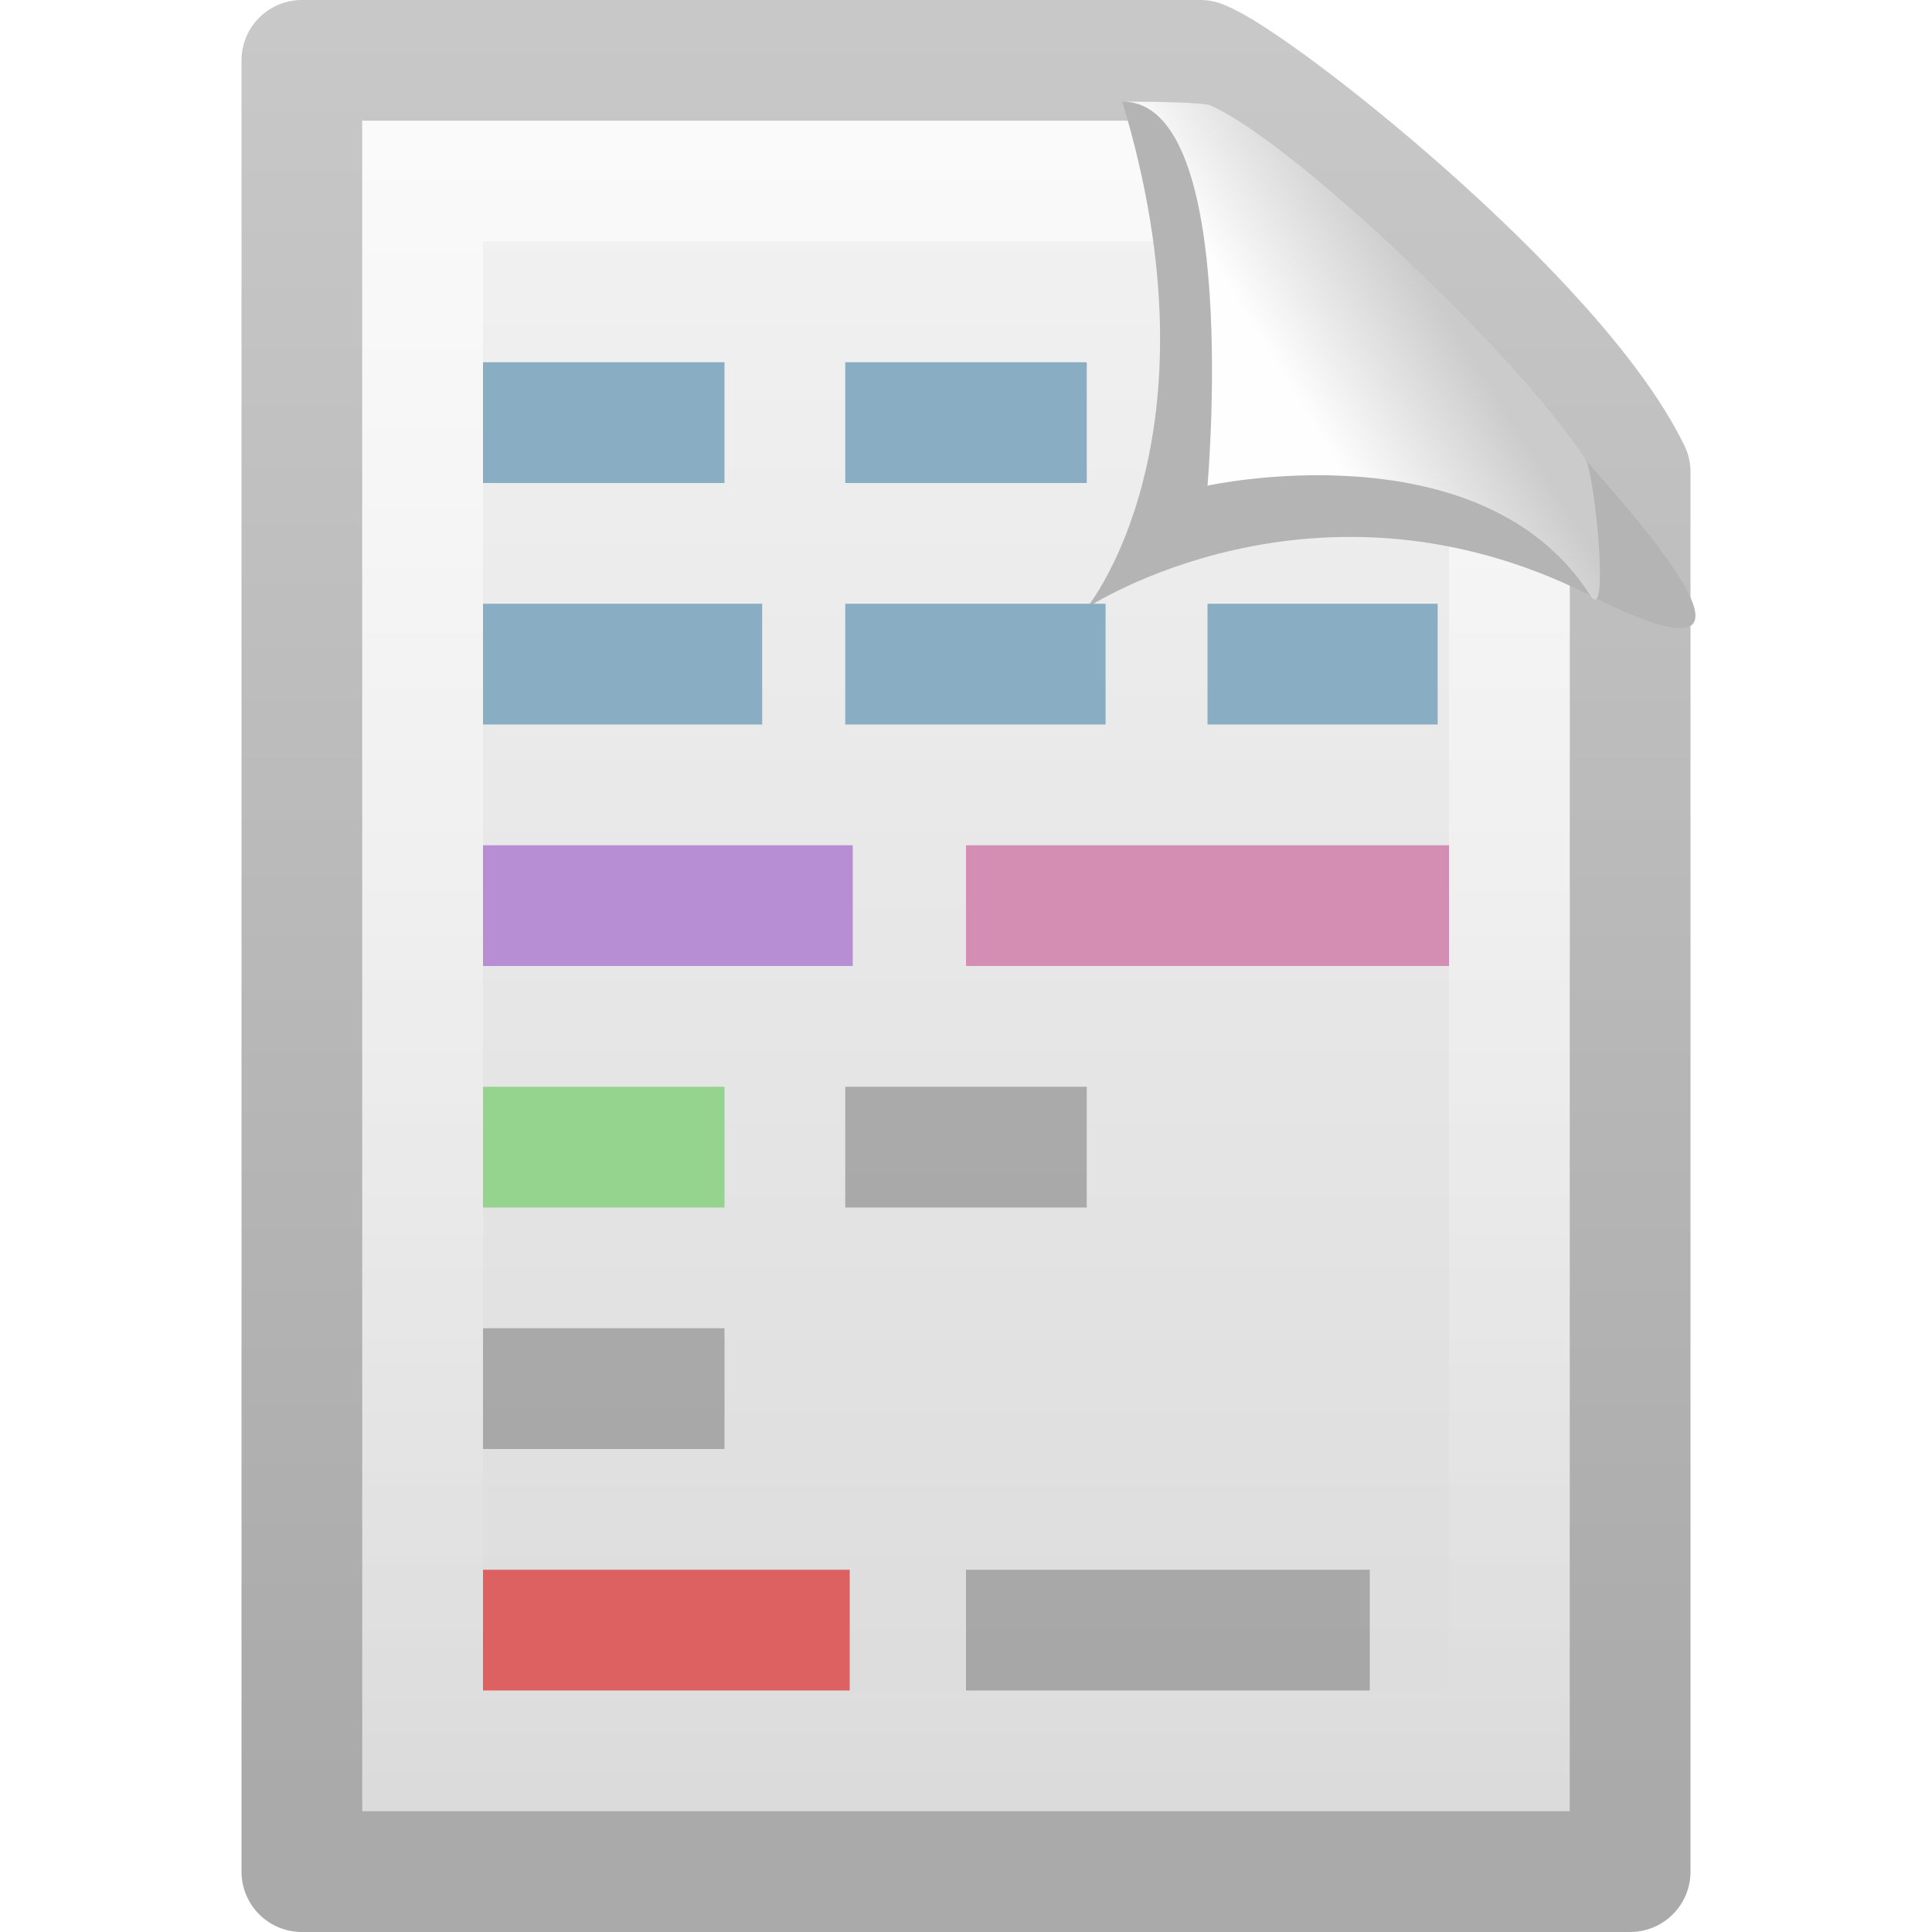
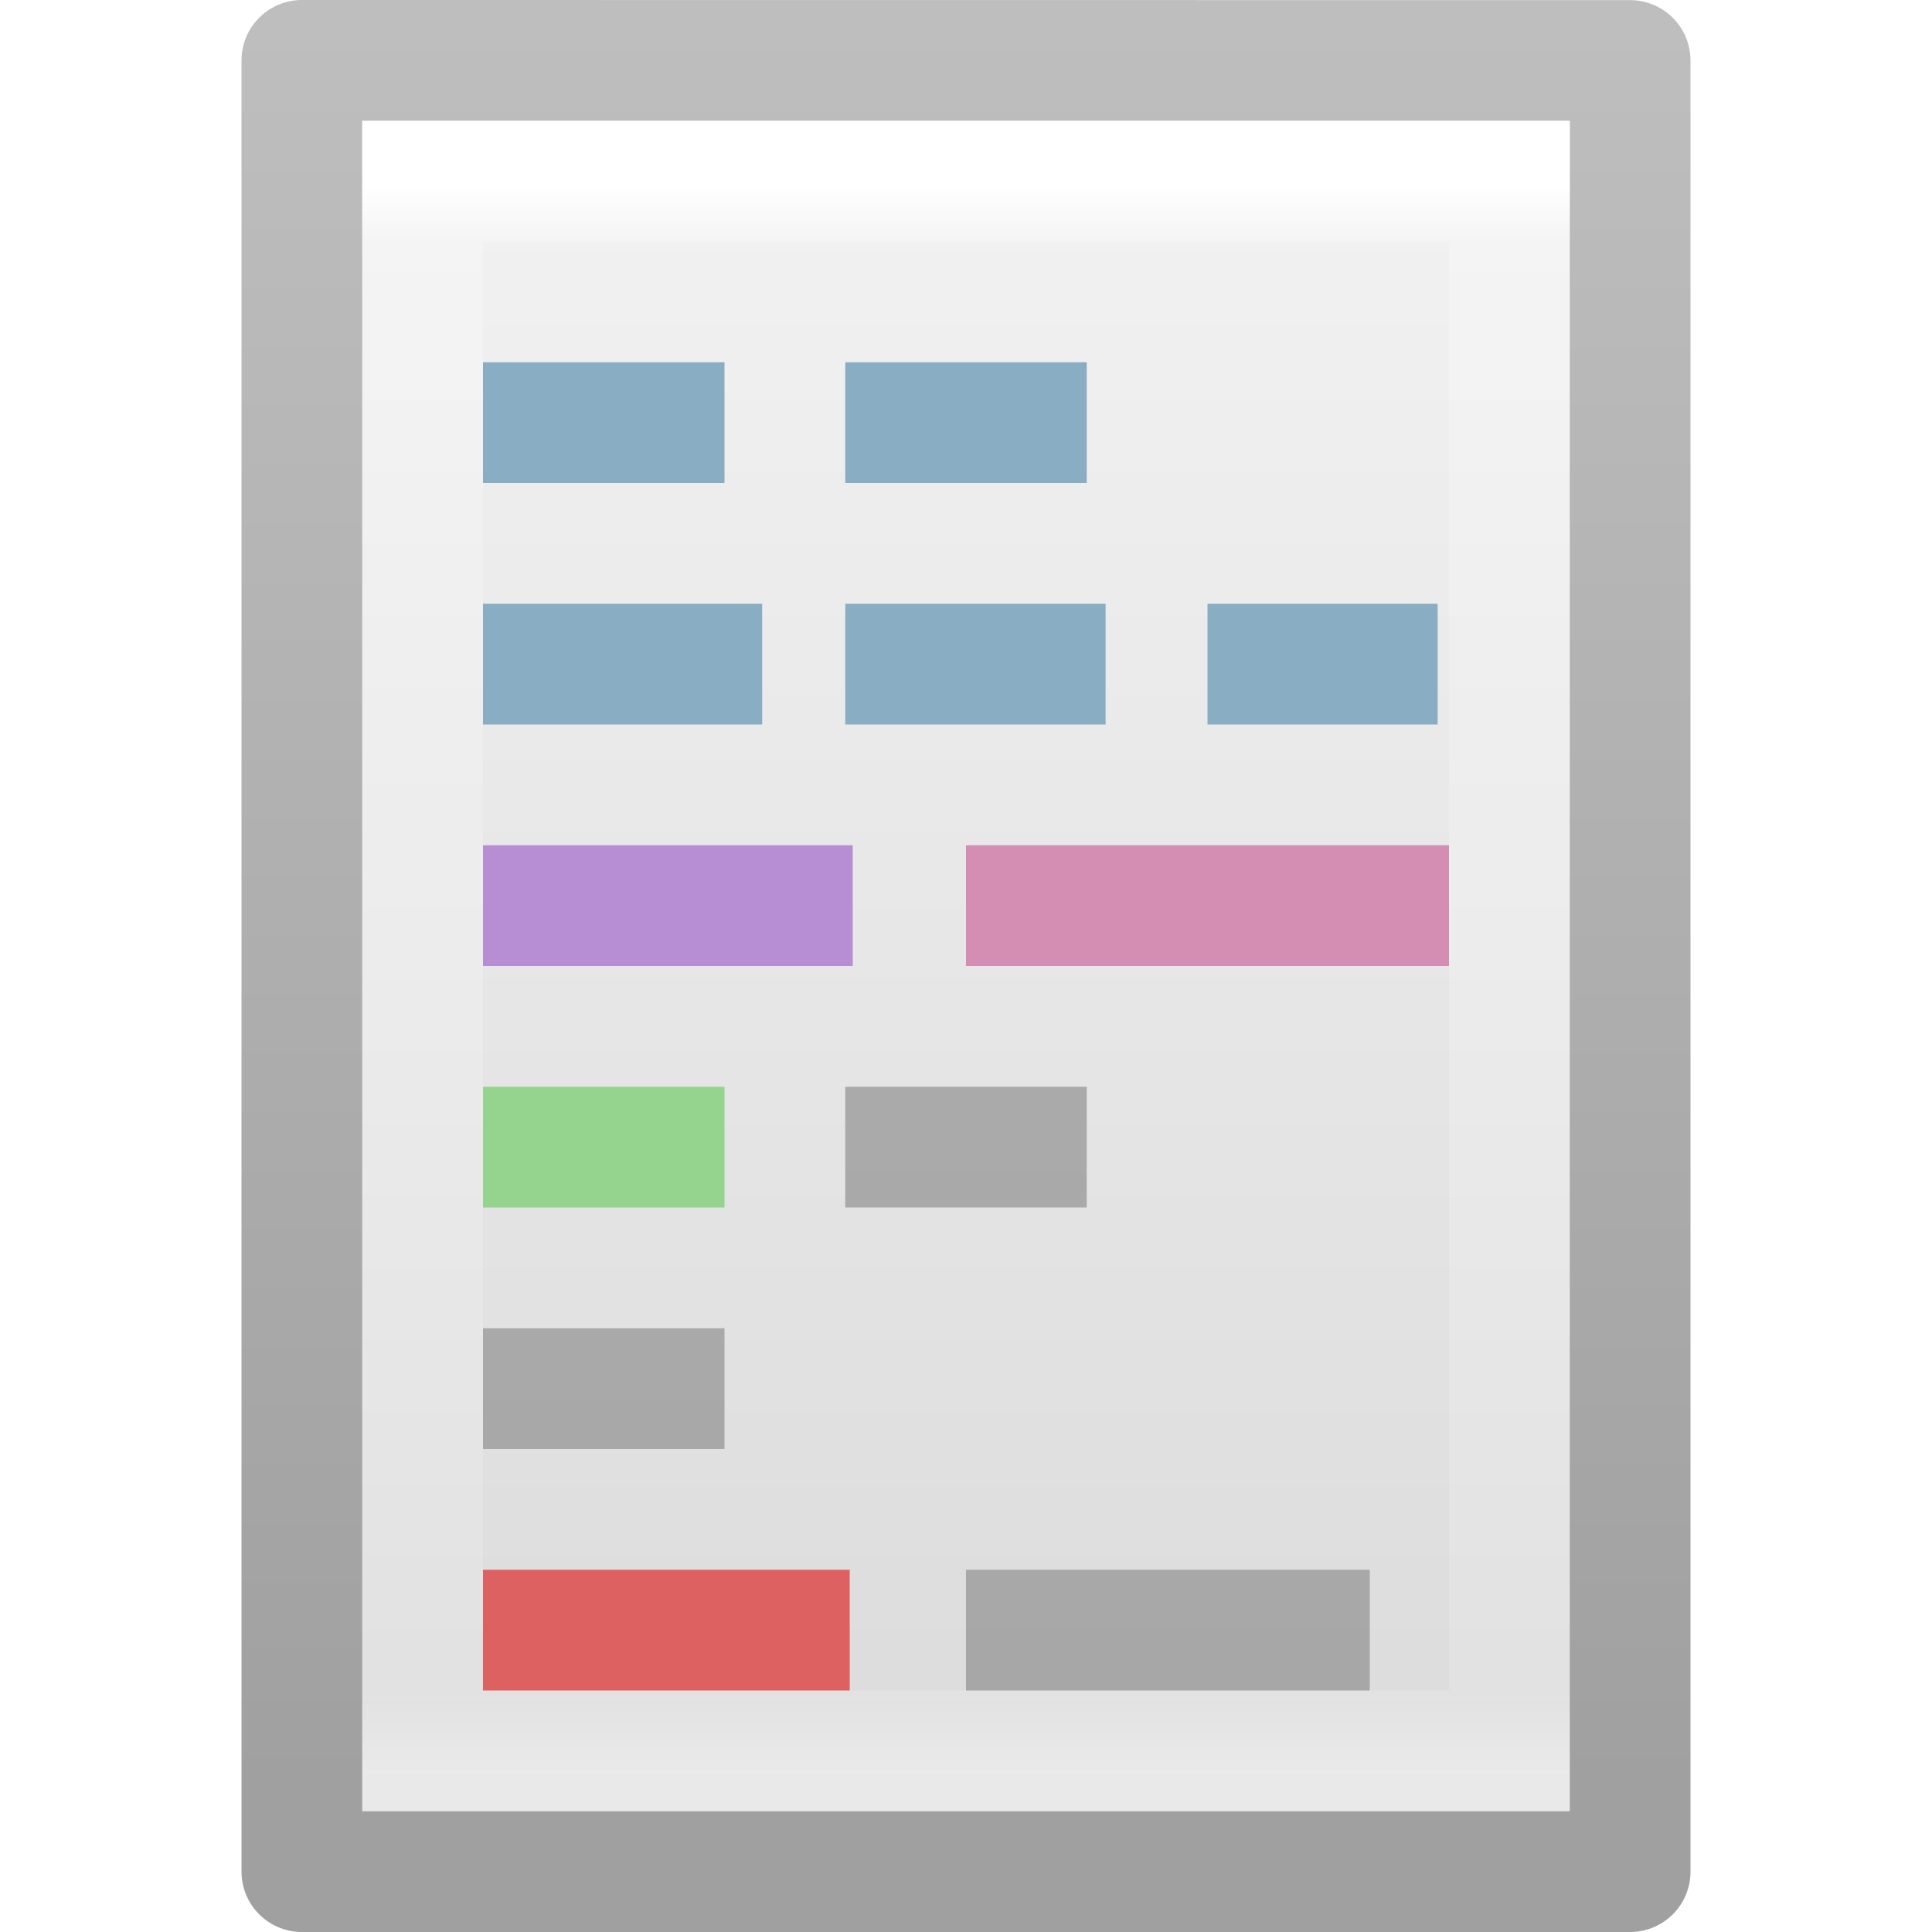
<svg xmlns="http://www.w3.org/2000/svg" xmlns:xlink="http://www.w3.org/1999/xlink" version="1.0" width="16" height="16" id="svg3334">
  <defs id="defs3336">
    <linearGradient id="linearGradient3104">
      <stop id="stop3106" style="stop-color:#aaaaaa;stop-opacity:1" offset="0" />
      <stop id="stop3108" style="stop-color:#c8c8c8;stop-opacity:1" offset="1" />
    </linearGradient>
    <linearGradient x1="-51.786" y1="50.786" x2="-51.786" y2="2.906" id="linearGradient2519" xlink:href="#linearGradient3104" gradientUnits="userSpaceOnUse" gradientTransform="matrix(0.2537858,0,0,0.3050189,19.12898,-0.6854851)" />
    <linearGradient id="linearGradient3600">
      <stop id="stop3602" style="stop-color:#f4f4f4;stop-opacity:1" offset="0" />
      <stop id="stop3604" style="stop-color:#dbdbdb;stop-opacity:1" offset="1" />
    </linearGradient>
    <linearGradient x1="25.132" y1="0.985" x2="25.132" y2="47.013" id="linearGradient2517" xlink:href="#linearGradient3600" gradientUnits="userSpaceOnUse" gradientTransform="matrix(0.3142872,0,0,0.3259268,0.4571068,-0.3222465)" />
    <linearGradient id="linearGradient3211">
      <stop id="stop3213" style="stop-color:#ffffff;stop-opacity:1" offset="0" />
      <stop id="stop3215" style="stop-color:#ffffff;stop-opacity:0" offset="1" />
    </linearGradient>
    <linearGradient x1="24" y1="2" x2="24" y2="46.017" id="linearGradient2511" xlink:href="#linearGradient3211" gradientUnits="userSpaceOnUse" gradientTransform="matrix(0.2727267,0,0,0.302325,1.454561,0.7441991)" />
    <linearGradient id="linearGradient8589">
      <stop id="stop8591" style="stop-color:#fefefe;stop-opacity:1" offset="0" />
      <stop id="stop8593" style="stop-color:#cbcbcb;stop-opacity:1" offset="1" />
    </linearGradient>
    <linearGradient x1="32.892" y1="8.059" x2="36.358" y2="5.457" id="linearGradient2507" xlink:href="#linearGradient8589" gradientUnits="userSpaceOnUse" gradientTransform="matrix(0.3091956,0,0,0.3766935,0.4761461,0.1071779)" />
    <linearGradient x1="22.104" y1="40.124" x2="22.104" y2="10.035" id="linearGradient2580-0" xlink:href="#linearGradient5031-4" gradientUnits="userSpaceOnUse" gradientTransform="matrix(0.6655579,0,0,1.440789,-1.823498,-35.84887)" />
    <linearGradient id="linearGradient5031-4">
      <stop id="stop5033-8" style="stop-color:#a3a3a3;stop-opacity:1" offset="0" />
      <stop id="stop5035-8" style="stop-color:#bababa;stop-opacity:1" offset="1" />
    </linearGradient>
+     <linearGradient xlink:href="#linearGradient3977" id="linearGradient3988" gradientUnits="userSpaceOnUse" gradientTransform="matrix(0.2432432,0,0,0.3513513,2.162163,-0.4324148)" x1="24" y1="5.564" x2="24" y2="43" />
+     <linearGradient id="linearGradient3977">
+       <stop offset="0" style="stop-color:#ffffff;stop-opacity:1;" id="stop3979" />
+       <stop id="stop3981" style="stop-color:#ffffff;stop-opacity:0.235;" offset="0.036" />
+       <stop offset="0.951" style="stop-color:#ffffff;stop-opacity:0.157;" id="stop3983" />
+       <stop offset="1" style="stop-color:#ffffff;stop-opacity:0.392;" id="stop3985" />
+     </linearGradient>
+     <linearGradient y2="47.013" x2="25.132" y1="0.985" x1="25.132" gradientTransform="matrix(0.3142871,0,0,0.3259265,0.457108,-0.322238)" gradientUnits="userSpaceOnUse" id="linearGradient3806" xlink:href="#linearGradient3600-7" />
+     <linearGradient id="linearGradient3600-7">
+       <stop id="stop3602-4" style="stop-color:#f4f4f4;stop-opacity:1" offset="0" />
+       <stop id="stop3604-3" style="stop-color:#dbdbdb;stop-opacity:1" offset="1" />
+     </linearGradient>
+     <linearGradient y2="2.906" x2="-51.786" y1="50.786" x1="-51.786" gradientTransform="matrix(0.2537859,0,0,0.3050187,19.12898,-0.685477)" gradientUnits="userSpaceOnUse" id="linearGradient3808" xlink:href="#linearGradient3104-4" />
+     <linearGradient id="linearGradient3104-4">
+       <stop id="stop3106-5" style="stop-color:#a0a0a0;stop-opacity:1;" offset="0" />
+       <stop id="stop3108-0" style="stop-color:#bebebe;stop-opacity:1;" offset="1" />
+     </linearGradient>
+     <linearGradient y2="47.013" x2="25.132" y1="0.985" x1="25.132" gradientTransform="matrix(0.3142871,0,0,0.3259265,0.457107,-0.3222248)" gradientUnits="userSpaceOnUse" id="linearGradient3024" xlink:href="#linearGradient3600-7" />
+     <linearGradient y2="2.906" x2="-51.786" y1="50.786" x1="-51.786" gradientTransform="matrix(0.2537859,0,0,0.3050187,19.12898,-0.6854638)" gradientUnits="userSpaceOnUse" id="linearGradient3026" xlink:href="#linearGradient3104-4" />
  </defs>
-   <g id="layer1">
-     <path d="m 2.5,0.5 c 2.521,0 4.921,0 7.441,0 0.442,0.162 2.939,2.133 3.559,3.409 0,3.906 2.6e-5,7.685 2.6e-5,11.591 -3.667,0 -7.333,0 -11,0 0,-5 0,-10 0,-15 z" id="path4160" style="fill:url(#linearGradient2517);fill-opacity:1;stroke:url(#linearGradient2519);stroke-width:1;stroke-linecap:butt;stroke-linejoin:round;stroke-miterlimit:4;stroke-opacity:1;stroke-dasharray:none;stroke-dashoffset:0;display:inline" />
-     <path d="m 12.5,4.215 c 0,3.385 0,6.9 0,10.285 -3,0 -6,0 -9,0 0,-4.333 0,-8.667 0,-13 2.062,0 4.174,0 6.236,0" id="path2435" style="opacity:0.6;fill:none;stroke:url(#linearGradient2511);stroke-width:1;stroke-linecap:butt;stroke-linejoin:miter;stroke-miterlimit:4;stroke-opacity:1;stroke-dasharray:none;stroke-dashoffset:0;display:inline" />
-     <path d="M 9.294,0.841 C 10.142,3.645 9,5.034 9,5.034 c 0,0 1.893,-1.251 4.171,-0.102 1.943,0.98 0.036,-1.008 -0.041,-1.129 C 12.587,2.955 10.707,1.17 10.025,0.873 9.97,0.848 9.581,0.841 9.294,0.841 z" id="path3330" style="fill:#b4b4b4;fill-opacity:1;fill-rule:evenodd;stroke:none;display:inline" />
-     <path d="M 9.294,0.841 C 10.282,0.841 10,4.022 10,4.022 c 0,0 2.272,-0.501 3.171,0.91 0.163,0.256 0.036,-1.008 -0.041,-1.129 C 12.587,2.955 10.707,1.17 10.025,0.873 9.97,0.848 9.581,0.841 9.294,0.841 z" id="path4474" style="fill:url(#linearGradient2507);fill-opacity:1;fill-rule:evenodd;stroke:none;display:inline" />
-   </g>
+   <path style="fill:url(#linearGradient3024);fill-opacity:1;stroke:url(#linearGradient3026);stroke-width:1;stroke-linecap:butt;stroke-linejoin:round;stroke-miterlimit:4;stroke-opacity:1;stroke-dasharray:none;stroke-dashoffset:0;display:inline" id="path4160" d="m 2.5,0.5 c 2.521,0 11,9.54e-4 11,9.54e-4 l 1.3e-5,14.999 c 0,0 -7.333,0 -11,0 0,-5 0,-10 0,-15 z" />
+   <path style="fill:none;stroke:url(#linearGradient3988);stroke-width:1;stroke-linecap:round;stroke-linejoin:miter;stroke-miterlimit:4;stroke-opacity:1;stroke-dasharray:none;stroke-dashoffset:0" d="m 12.5,14.5 -9,0 0,-13 9,0 z" id="rect6741-1" />
  <path d="m 4,7 0,1 3.062,0 0,-1 L 4,7 z" id="path3027" style="fill:#b78ed4;fill-opacity:1;stroke:none;display:inline" />
  <path d="M 8,7 8,8 12,8 12,7 8,7 z" id="path3023" style="fill:#d48eb3;fill-opacity:1;stroke:none;display:inline" />
  <path d="m 10,5 0,1 1.906,0 0,-1 L 10,5 z m -3,0 0,1 2.156,0 0,-1 L 7,5 z m -3,0 0,1 2.312,0 0,-1 L 4,5 z M 7,3 7,4 9,4 9,3 7,3 z M 4,3 4,4 6,4 6,3 4,3 z" id="path2940" style="fill:#89adc2;fill-opacity:1;stroke:none;display:inline" />
  <path d="M 4,9 4,10 6,10 6,9 4,9 z" id="path3066" style="fill:#94d48e;fill-opacity:1;stroke:none;display:inline" />
  <path d="m 4,13 3.037,0 0,1 L 4,14 4,13 z" id="path4009" style="fill:#de6161;fill-opacity:1;stroke:none;display:inline" />
  <path d="m 8,13 0,1 3.344,0 0,-1 L 8,13 z m -4,-2 0,1 2,0 0,-1 -2,0 z M 7,9 7,10 9,10 9,9 7,9 z" id="path4007" style="fill:url(#linearGradient2580-0);fill-opacity:1;stroke:none;display:inline" />
</svg>
